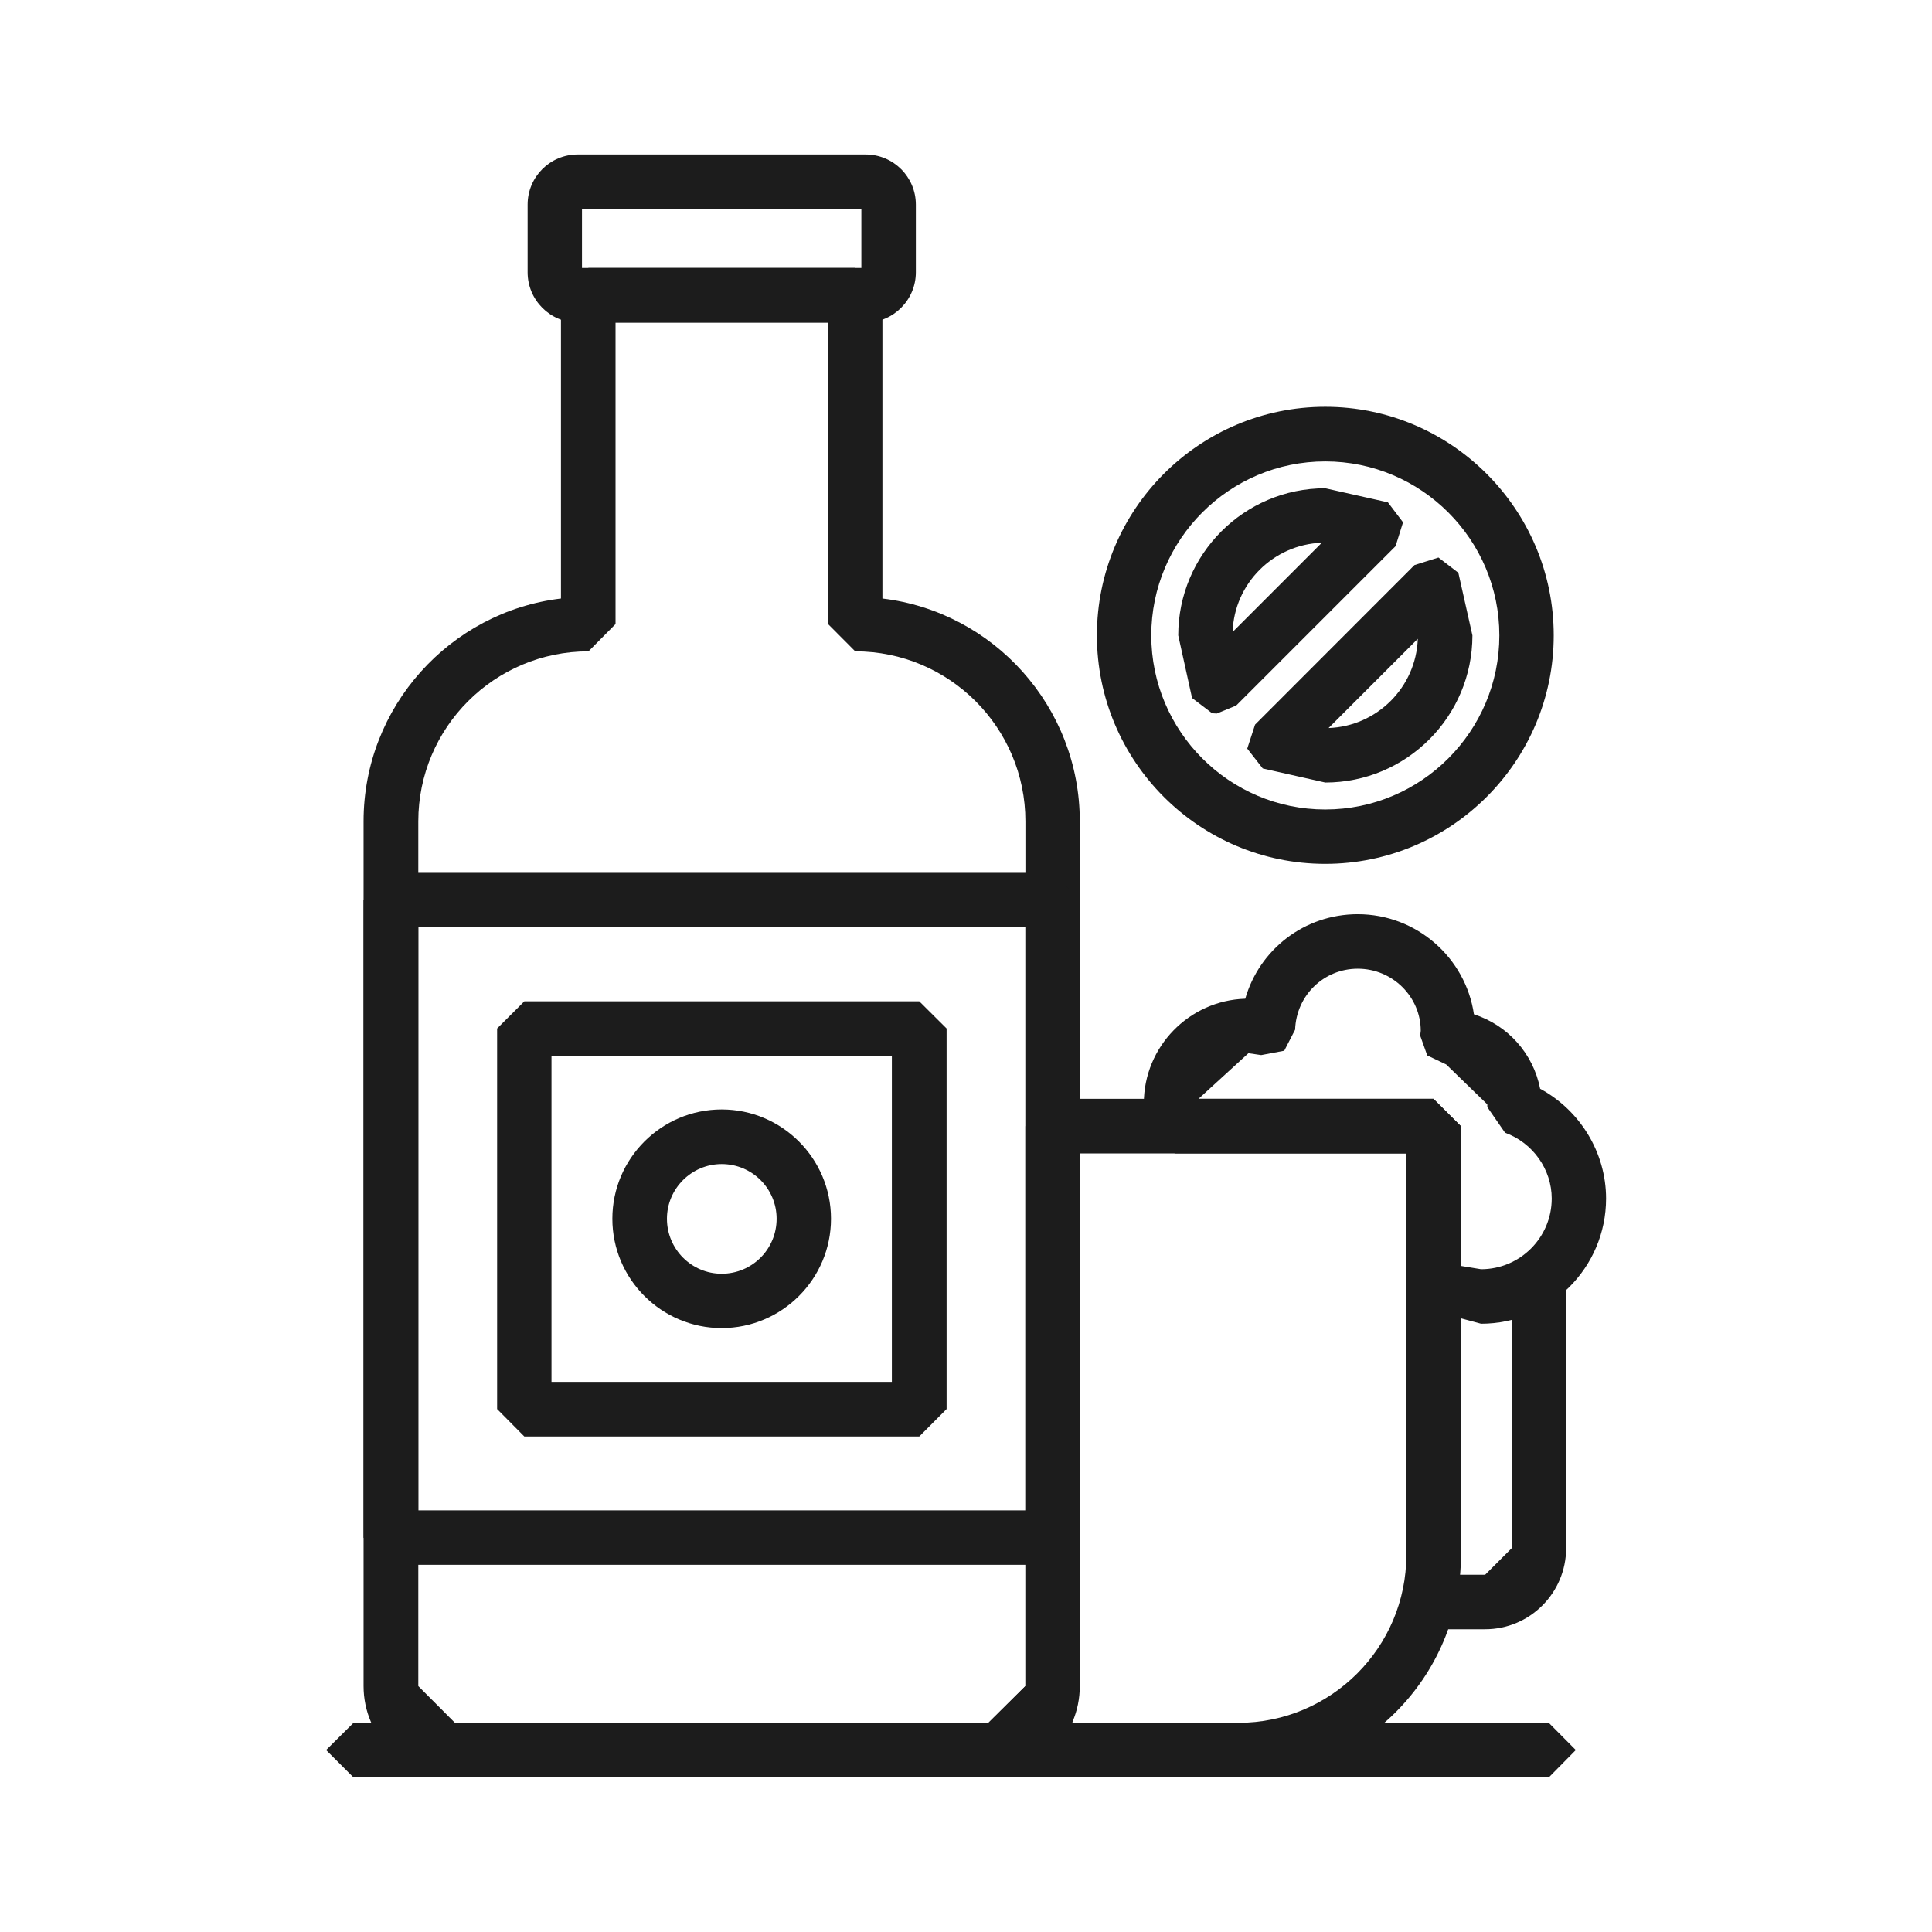
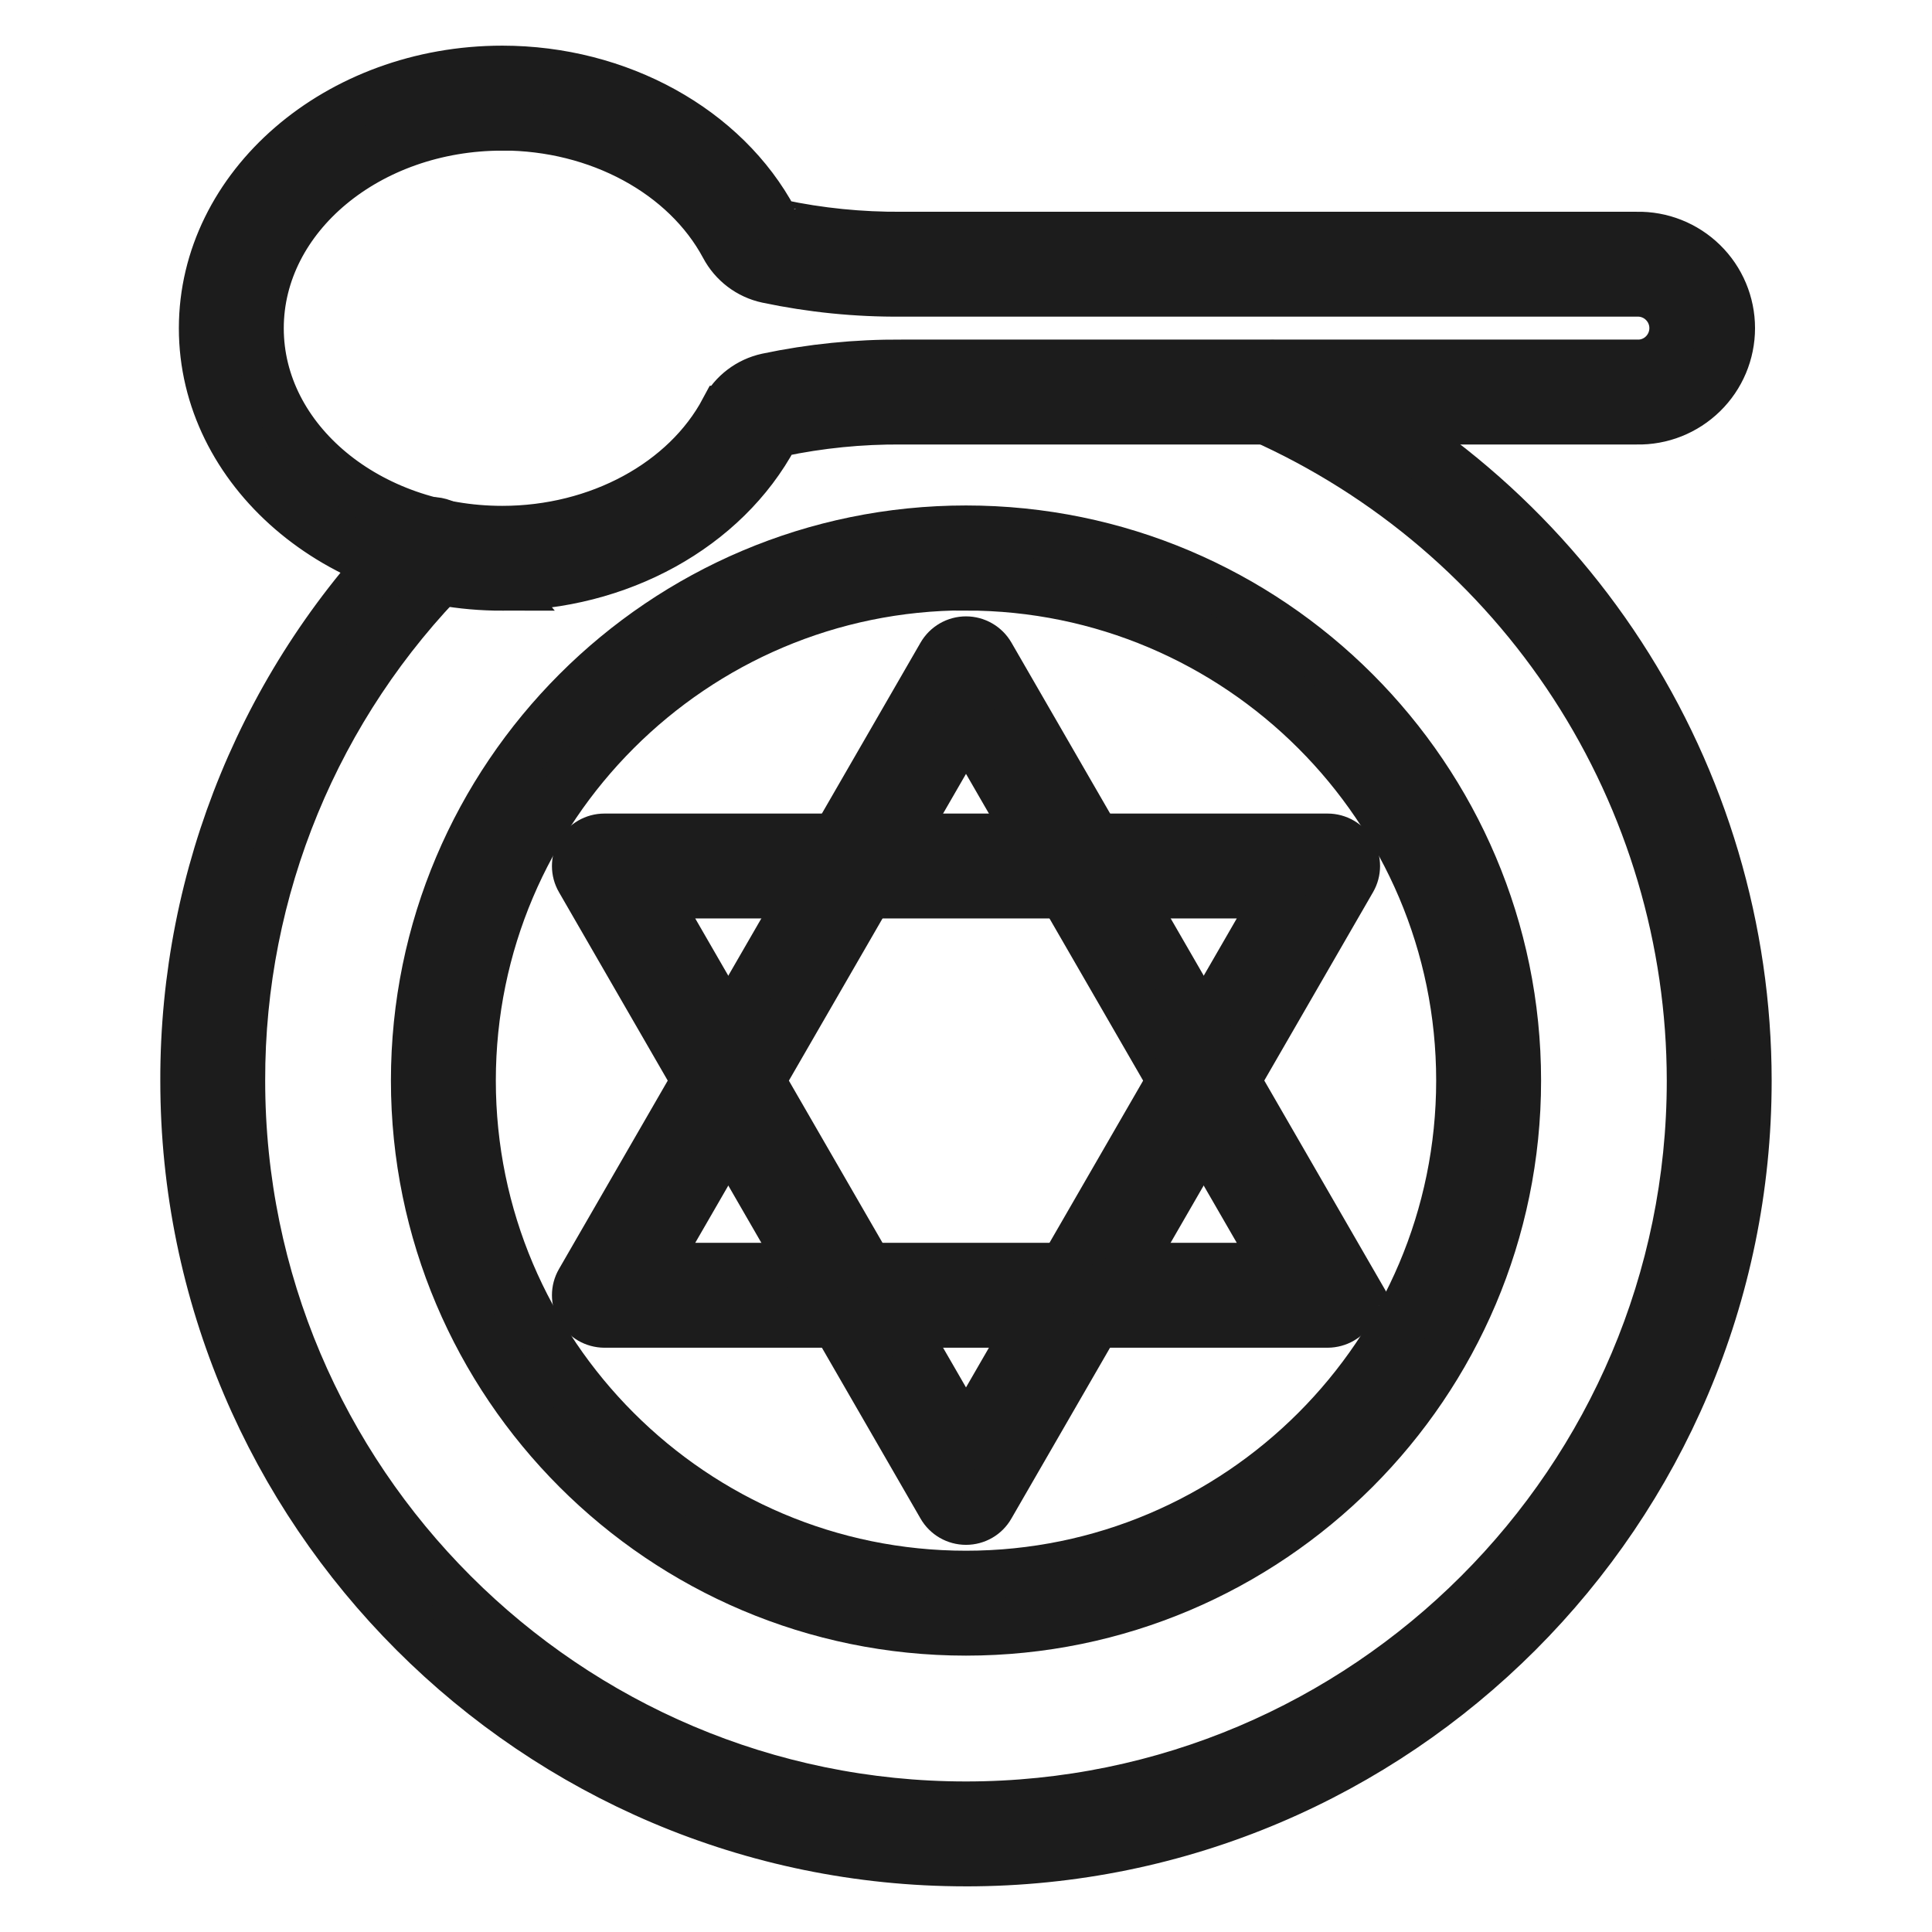
- <svg xmlns="http://www.w3.org/2000/svg" version="1.1" viewBox="95.403 -0.641 8.514 8.514" width="100" height="100">
-   <defs>
-     <clipPath id="c">
-       <rect x="93.333" y="0" width="13.333" height="12.965" />
-     </clipPath>
-   </defs>
-   <g fill="#1C1C1C" stroke="none" stroke-width="2.5" clip-path="url(#c)">
-     <path id="path38" d="m 735.867,966.547 v -9.965 l -0.894,-0.902 c -3.11,0 -5.625,-2.52 -5.625,-5.617 V 921.48 l 1.211,-1.214 h 17.632 l 1.223,1.214 v 28.583 c 0,3.097 -2.519,5.617 -5.625,5.617 l -0.898,0.902 v 9.965 z m 12.324,-48.086 h -17.632 c -1.664,0 -3.02,1.355 -3.02,3.019 v 28.583 c 0,3.789 2.859,6.925 6.524,7.363 v 10.027 l 0.91,0.899 h 8.816 l 0.899,-0.899 v -10.027 c 3.671,-0.438 6.523,-3.574 6.523,-7.363 V 921.48 c 0,-1.664 -1.348,-3.019 -3.02,-3.019" transform="matrix(0.1333333,0,0,-0.1333333,0,129.6533)" />
-     <path id="path39" d="m 734.758,968.352 h 9.234 v 1.945 h -9.234 z m 9.375,-1.805 h -9.516 c -0.918,0 -1.656,0.75 -1.656,1.66 v 2.238 c 0,0.914 0.738,1.657 1.656,1.657 h 9.516 c 0.918,0 1.66,-0.743 1.66,-1.657 v -2.238 c 0,-0.91 -0.742,-1.66 -1.66,-1.66" transform="matrix(0.1333333,0,0,-0.1333333,0,129.6533)" />
-     <path id="path40" d="m 729.348,927.289 h 20.066 v 19.27 h -20.066 z m 20.965,-1.801 h -21.868 l -0.906,0.899 v 21.07 l 0.906,0.902 h 21.868 l 0.898,-0.902 v -21.07 l -0.898,-0.899" transform="matrix(0.1333333,0,0,-0.1333333,0,129.6533)" />
-     <path id="path41" d="M 733.75,931.535 H 745 v 10.774 h -11.25 z m 12.156,-1.805 h -13.054 l -0.899,0.907 v 12.578 l 0.899,0.898 h 13.054 l 0.903,-0.898 v -12.578 l -0.903,-0.907" transform="matrix(0.1333333,0,0,-0.1333333,0,129.6533)" />
-     <path id="path42" d="m 763.809,935.367 0.664,-0.109 c 1.289,0 2.336,1.047 2.336,2.336 0,0.965 -0.625,1.844 -1.543,2.176 l -0.586,0.847 v 0.09 l -1.36,1.32 -0.625,0.297 -0.234,0.656 0.019,0.157 c 0,1.121 -0.925,2.054 -2.082,2.054 -1.121,0 -2.031,-0.882 -2.07,-2.015 l -0.359,-0.696 -0.762,-0.144 -0.422,0.062 -1.648,-1.507 h 7.761 l 0.911,-0.907 z m 0.664,-1.91 -2.012,0.539 -0.457,0.785 v 4.305 h -7.649 l -0.859,0.633 -0.168,1.023 c 0,1.871 1.496,3.399 3.352,3.457 0.468,1.625 1.953,2.793 3.718,2.793 1.946,0 3.567,-1.441 3.84,-3.308 1.121,-0.36 1.961,-1.301 2.188,-2.461 1.316,-0.711 2.179,-2.106 2.179,-3.629 0,-2.281 -1.859,-4.137 -4.132,-4.137" transform="matrix(0.1333333,0,0,-0.1333333,0,129.6533)" />
-     <path id="path43" d="m 764.609,923.359 h -1.894 l -0.899,0.899 0.899,0.902 h 1.894 l 0.879,0.879 v 8.953 l 0.899,0.903 0.898,-0.903 v -8.953 c 0,-1.476 -1.199,-2.68 -2.676,-2.68" transform="matrix(0.1333333,0,0,-0.1333333,0,129.6533)" />
-     <path id="path44" d="m 766.711,918.461 h -39.504 l -0.906,0.906 0.906,0.899 h 39.504 l 0.894,-0.899 -0.894,-0.906" transform="matrix(0.1333333,0,0,-0.1333333,0,129.6533)" />
-     <path id="path45" d="m 750.957,920.266 h 5.496 c 3.059,0 5.551,2.488 5.551,5.547 v 13.273 H 751.211 V 921.48 Z m 5.496,-1.805 h -8.262 l -0.894,0.906 0.894,0.899 1.223,1.214 v 18.504 l 0.899,0.907 h 12.585 l 0.911,-0.907 v -14.171 c 0,-4.055 -3.301,-7.352 -7.356,-7.352" transform="matrix(0.1333333,0,0,-0.1333333,0,129.6533)" />
-     <path id="path46" d="m 759.211,959.27 c -1.606,-0.059 -2.895,-1.348 -2.949,-2.95 z m -3.469,-5.645 -0.156,0.008 -0.664,0.504 -0.457,2.07 c 0,2.68 2.176,4.863 4.859,4.863 l 2.071,-0.465 0.5,-0.66 -0.247,-0.789 -5.269,-5.269 z m 6.641,2.469 -2.949,-2.949 c 1.601,0.058 2.89,1.347 2.949,2.949 z m -3.059,-4.75 -2.066,0.465 -0.512,0.656 0.258,0.793 5.269,5.273 0.793,0.25 0.657,-0.504 0.465,-2.07 c 0,-2.68 -2.176,-4.863 -4.864,-4.863 z m 0,10.613 c -3.172,0 -5.75,-2.582 -5.75,-5.75 0,-3.168 2.578,-5.754 5.75,-5.754 3.176,0 5.754,2.586 5.754,5.754 0,3.168 -2.578,5.75 -5.754,5.75 z m 0,-13.301 c -4.168,0 -7.547,3.387 -7.547,7.551 0,4.164 3.379,7.555 7.547,7.555 4.16,0 7.551,-3.391 7.551,-7.555 0,-4.164 -3.391,-7.551 -7.551,-7.551" transform="matrix(0.1333333,0,0,-0.1333333,0,129.6533)" />
-     <path id="path47" d="m 739.375,938.734 c -0.996,0 -1.809,-0.812 -1.809,-1.808 0,-1.004 0.813,-1.817 1.809,-1.817 1.008,0 1.816,0.813 1.816,1.817 0,0.996 -0.808,1.808 -1.816,1.808 z m 0,-5.421 c -1.992,0 -3.613,1.621 -3.613,3.613 0,1.992 1.621,3.613 3.613,3.613 1.992,0 3.613,-1.621 3.613,-3.613 0,-1.992 -1.621,-3.613 -3.613,-3.613" transform="matrix(0.1333333,0,0,-0.1333333,0,129.6533)" />
+ <svg xmlns="http://www.w3.org/2000/svg" width="100pt" height="100pt" version="1.1" viewBox="0 0 100 100">
+   <g fill="#1C1C1C" stroke="#1C1C1C" stroke-width="2.5" fill-rule="evenodd">
+     <path d="m68.719 68.508h-37.438c-0.52-0.004-1.004-0.281-1.266-0.734-0.262-0.453-0.262-1.012 0-1.465l18.715-32.422c0.262-0.453 0.746-0.734 1.27-0.734s1.008 0.281 1.27 0.734l18.719 32.422h-0.004c0.262 0.453 0.262 1.012 0.004 1.465-0.262 0.453-0.746 0.73-1.27 0.734zm-34.898-2.93h32.359l-16.18-28.023z" />
+     <path d="m50 78.711c-0.523 0-1.008-0.277-1.27-0.734l-18.715-32.422c-0.262-0.449-0.262-1.008 0-1.461s0.746-0.734 1.266-0.734h37.438c0.52 0 1.004 0.281 1.266 0.734s0.262 1.012 0 1.461l-18.719 32.422c-0.258 0.457-0.742 0.734-1.266 0.734zm-16.18-32.422 16.18 28.023 16.18-28.023z" />
+     <path d="m50 84.445c-15.723 0-28.516-12.789-28.516-28.516 0-15.723 12.789-28.516 28.516-28.516s28.516 12.789 28.516 28.516c0 15.727-12.797 28.516-28.516 28.516zm0-54.102c-14.105 0-25.586 11.477-25.586 25.586 0 14.109 11.477 25.586 25.586 25.586s25.586-11.477 25.586-25.586c0-14.109-11.48-25.578-25.586-25.578z" />
+     <path d="m50 96.387c-22.305 0-40.453-18.148-40.453-40.453-0.023-10.68 4.199-20.926 11.742-28.488 0.27-0.289 0.648-0.461 1.043-0.469 0.398-0.008 0.781 0.145 1.062 0.426 0.285 0.281 0.441 0.664 0.434 1.059-0.004 0.398-0.172 0.777-0.461 1.047v0.004c-6.992 7.012-10.914 16.516-10.891 26.422 0 20.691 16.836 37.523 37.523 37.523s37.523-16.832 37.523-37.523c-0.004-7.258-2.113-14.363-6.066-20.449-3.957-6.086-9.59-10.898-16.223-13.852-0.723-0.34-1.039-1.191-0.715-1.922 0.324-0.727 1.172-1.062 1.906-0.754 7.148 3.184 13.223 8.371 17.488 14.934 4.262 6.559 6.535 14.219 6.539 22.043 0 22.309-18.148 40.453-40.453 40.453z" />
+     <path d="m26 30.359c-8.539 0-15.492-6-15.492-13.367 0-7.367 6.953-13.379 15.492-13.379 6.023 0 11.547 3.047 14.062 7.766v-0.004c0.055 0.109 0.156 0.18 0.273 0.195 2.082 0.445 4.211 0.656 6.344 0.641h38.039c1.281-0.027 2.519 0.465 3.438 1.363 0.918 0.898 1.434 2.129 1.434 3.41 0 1.285-0.516 2.512-1.434 3.41-0.918 0.898-2.156 1.391-3.438 1.363h-38.039c-2.129-0.016-4.25 0.195-6.332 0.633-0.117 0.016-0.219 0.09-0.27 0.195-2.531 4.727-8.047 7.773-14.078 7.773zm0-23.812c-6.926-0.004-12.562 4.68-12.562 10.445 0 5.766 5.637 10.441 12.562 10.441 4.957 0 9.469-2.438 11.484-6.215h0.004c0.453-0.863 1.266-1.48 2.219-1.688 2.293-0.484 4.629-0.719 6.973-0.703h38.039c0.496 0.02 0.984-0.168 1.34-0.516 0.359-0.348 0.562-0.828 0.562-1.328s-0.203-0.977-0.562-1.324c-0.355-0.348-0.844-0.535-1.34-0.52h-38.039c-2.34 0.02-4.676-0.215-6.969-0.699-0.949-0.203-1.762-0.82-2.219-1.684-2.023-3.773-6.531-6.215-11.492-6.215z" />
  </g>
</svg>
